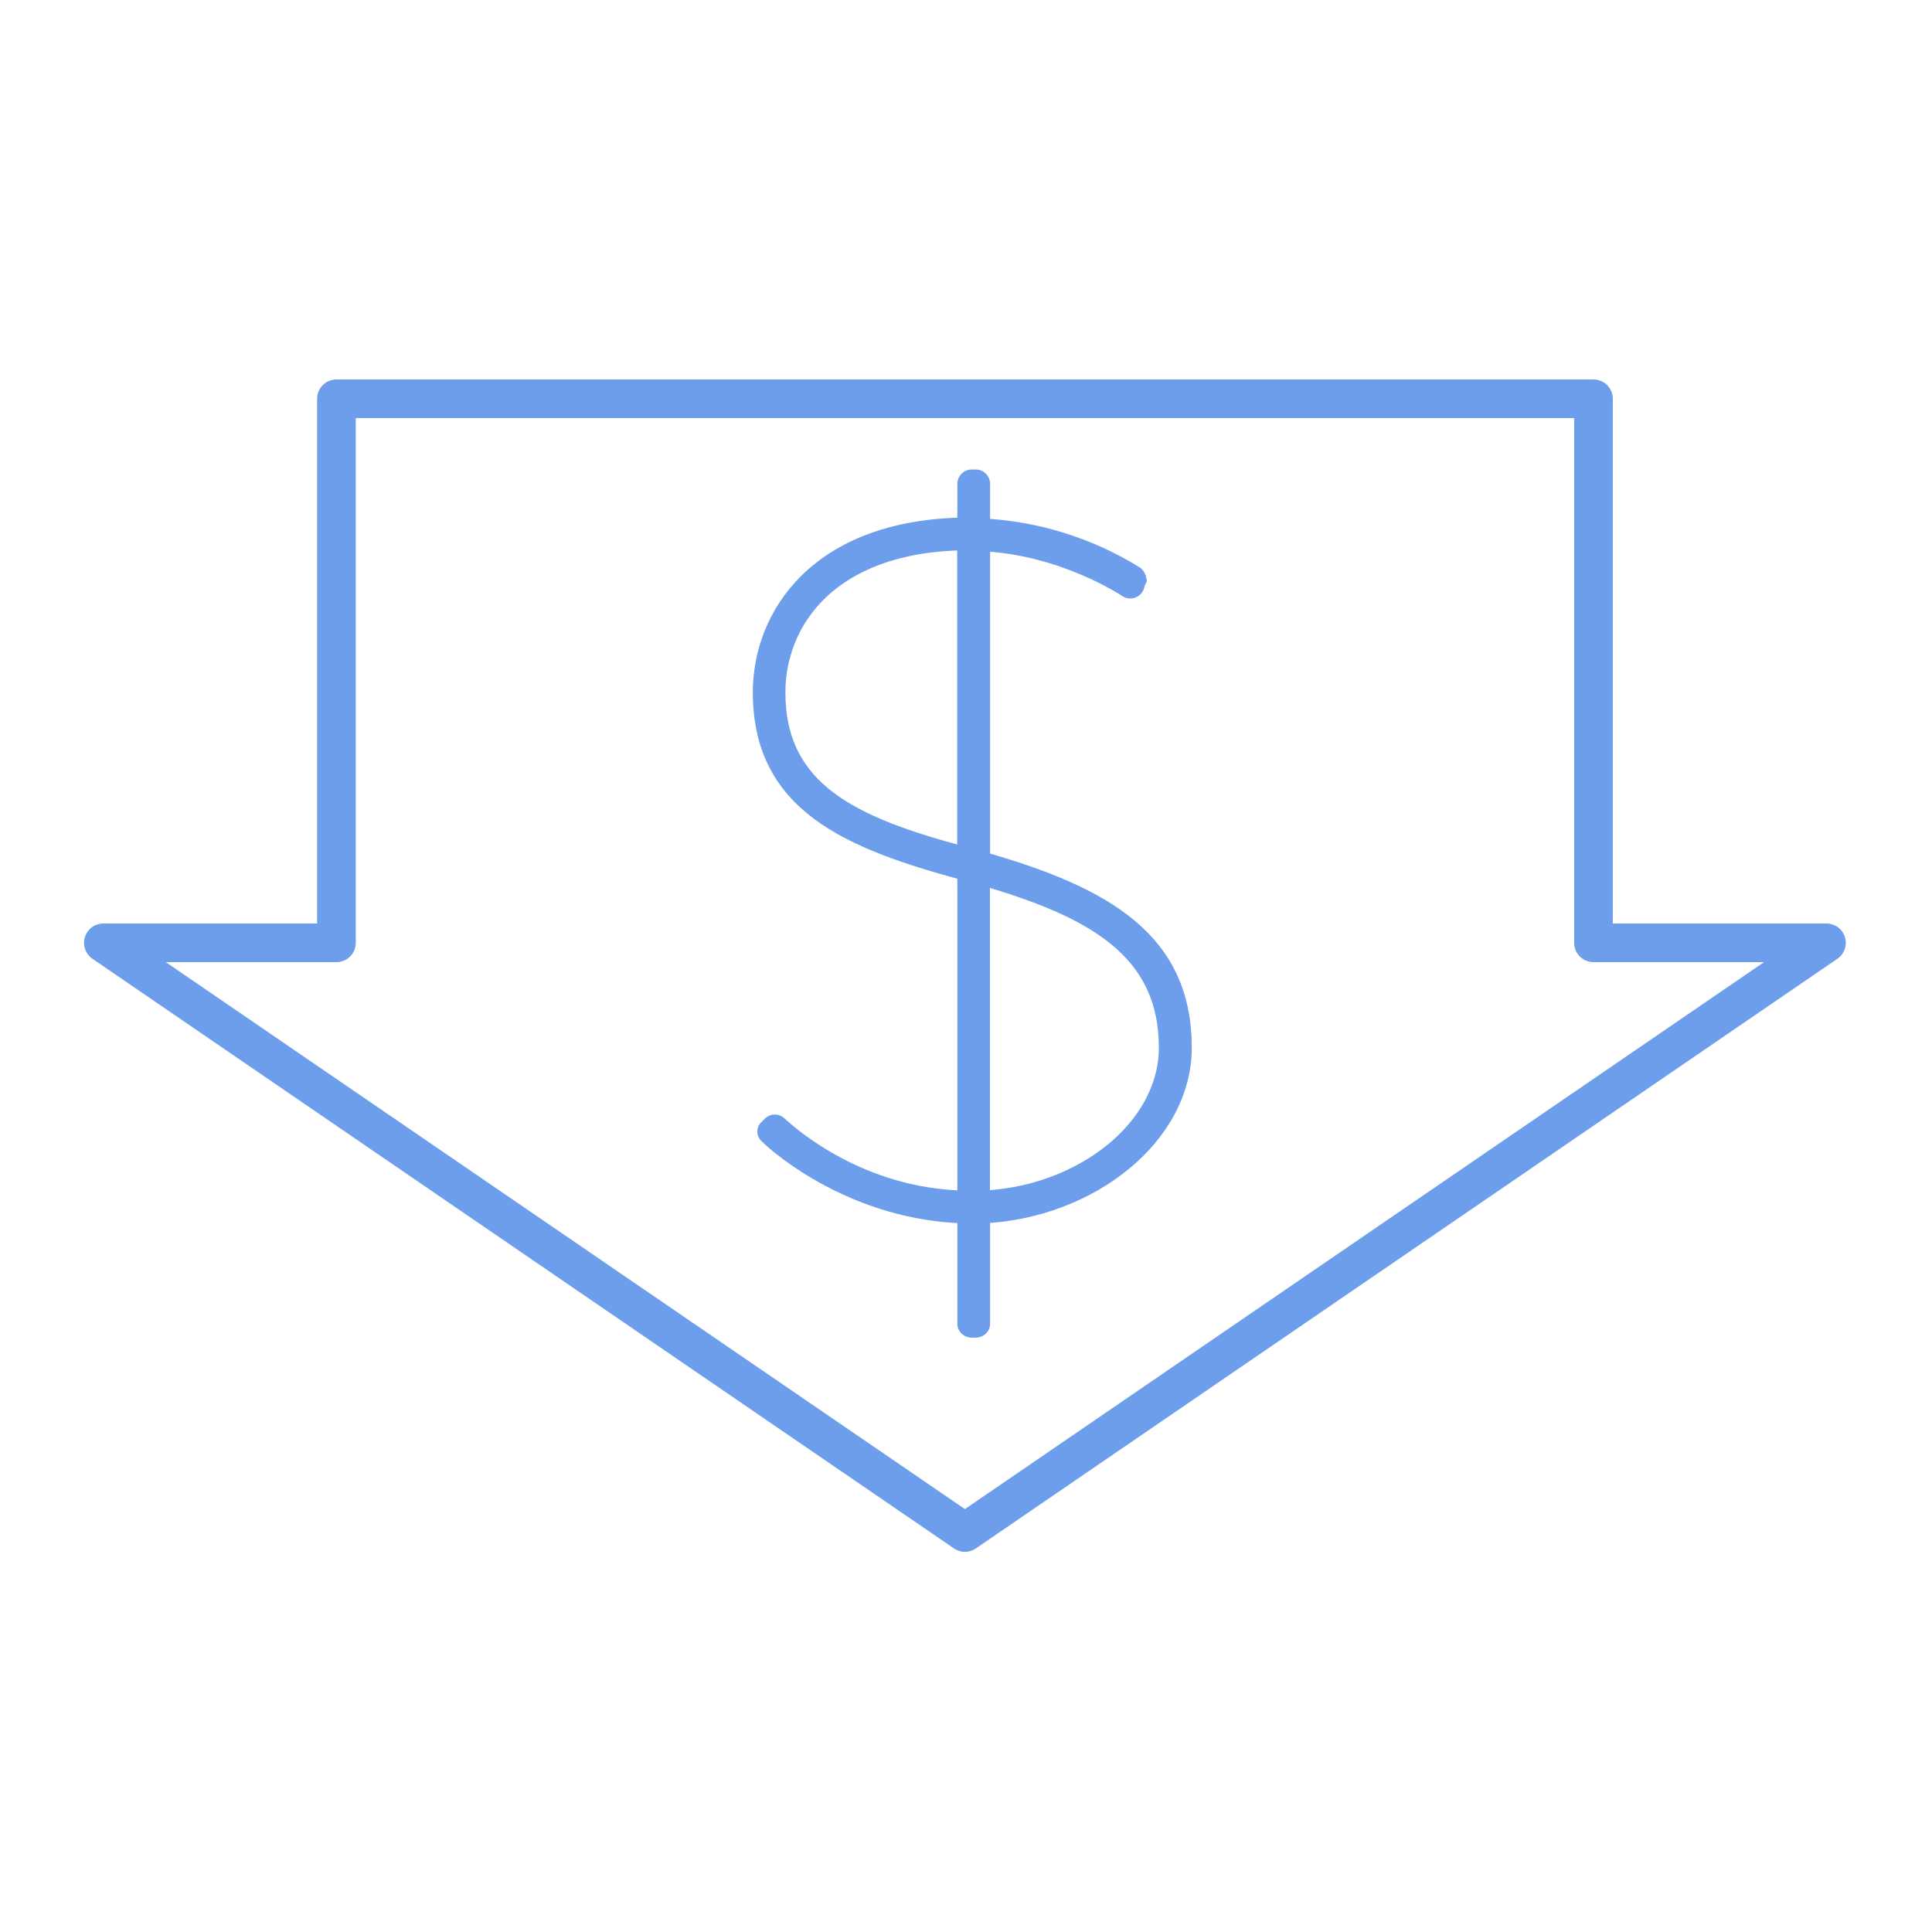
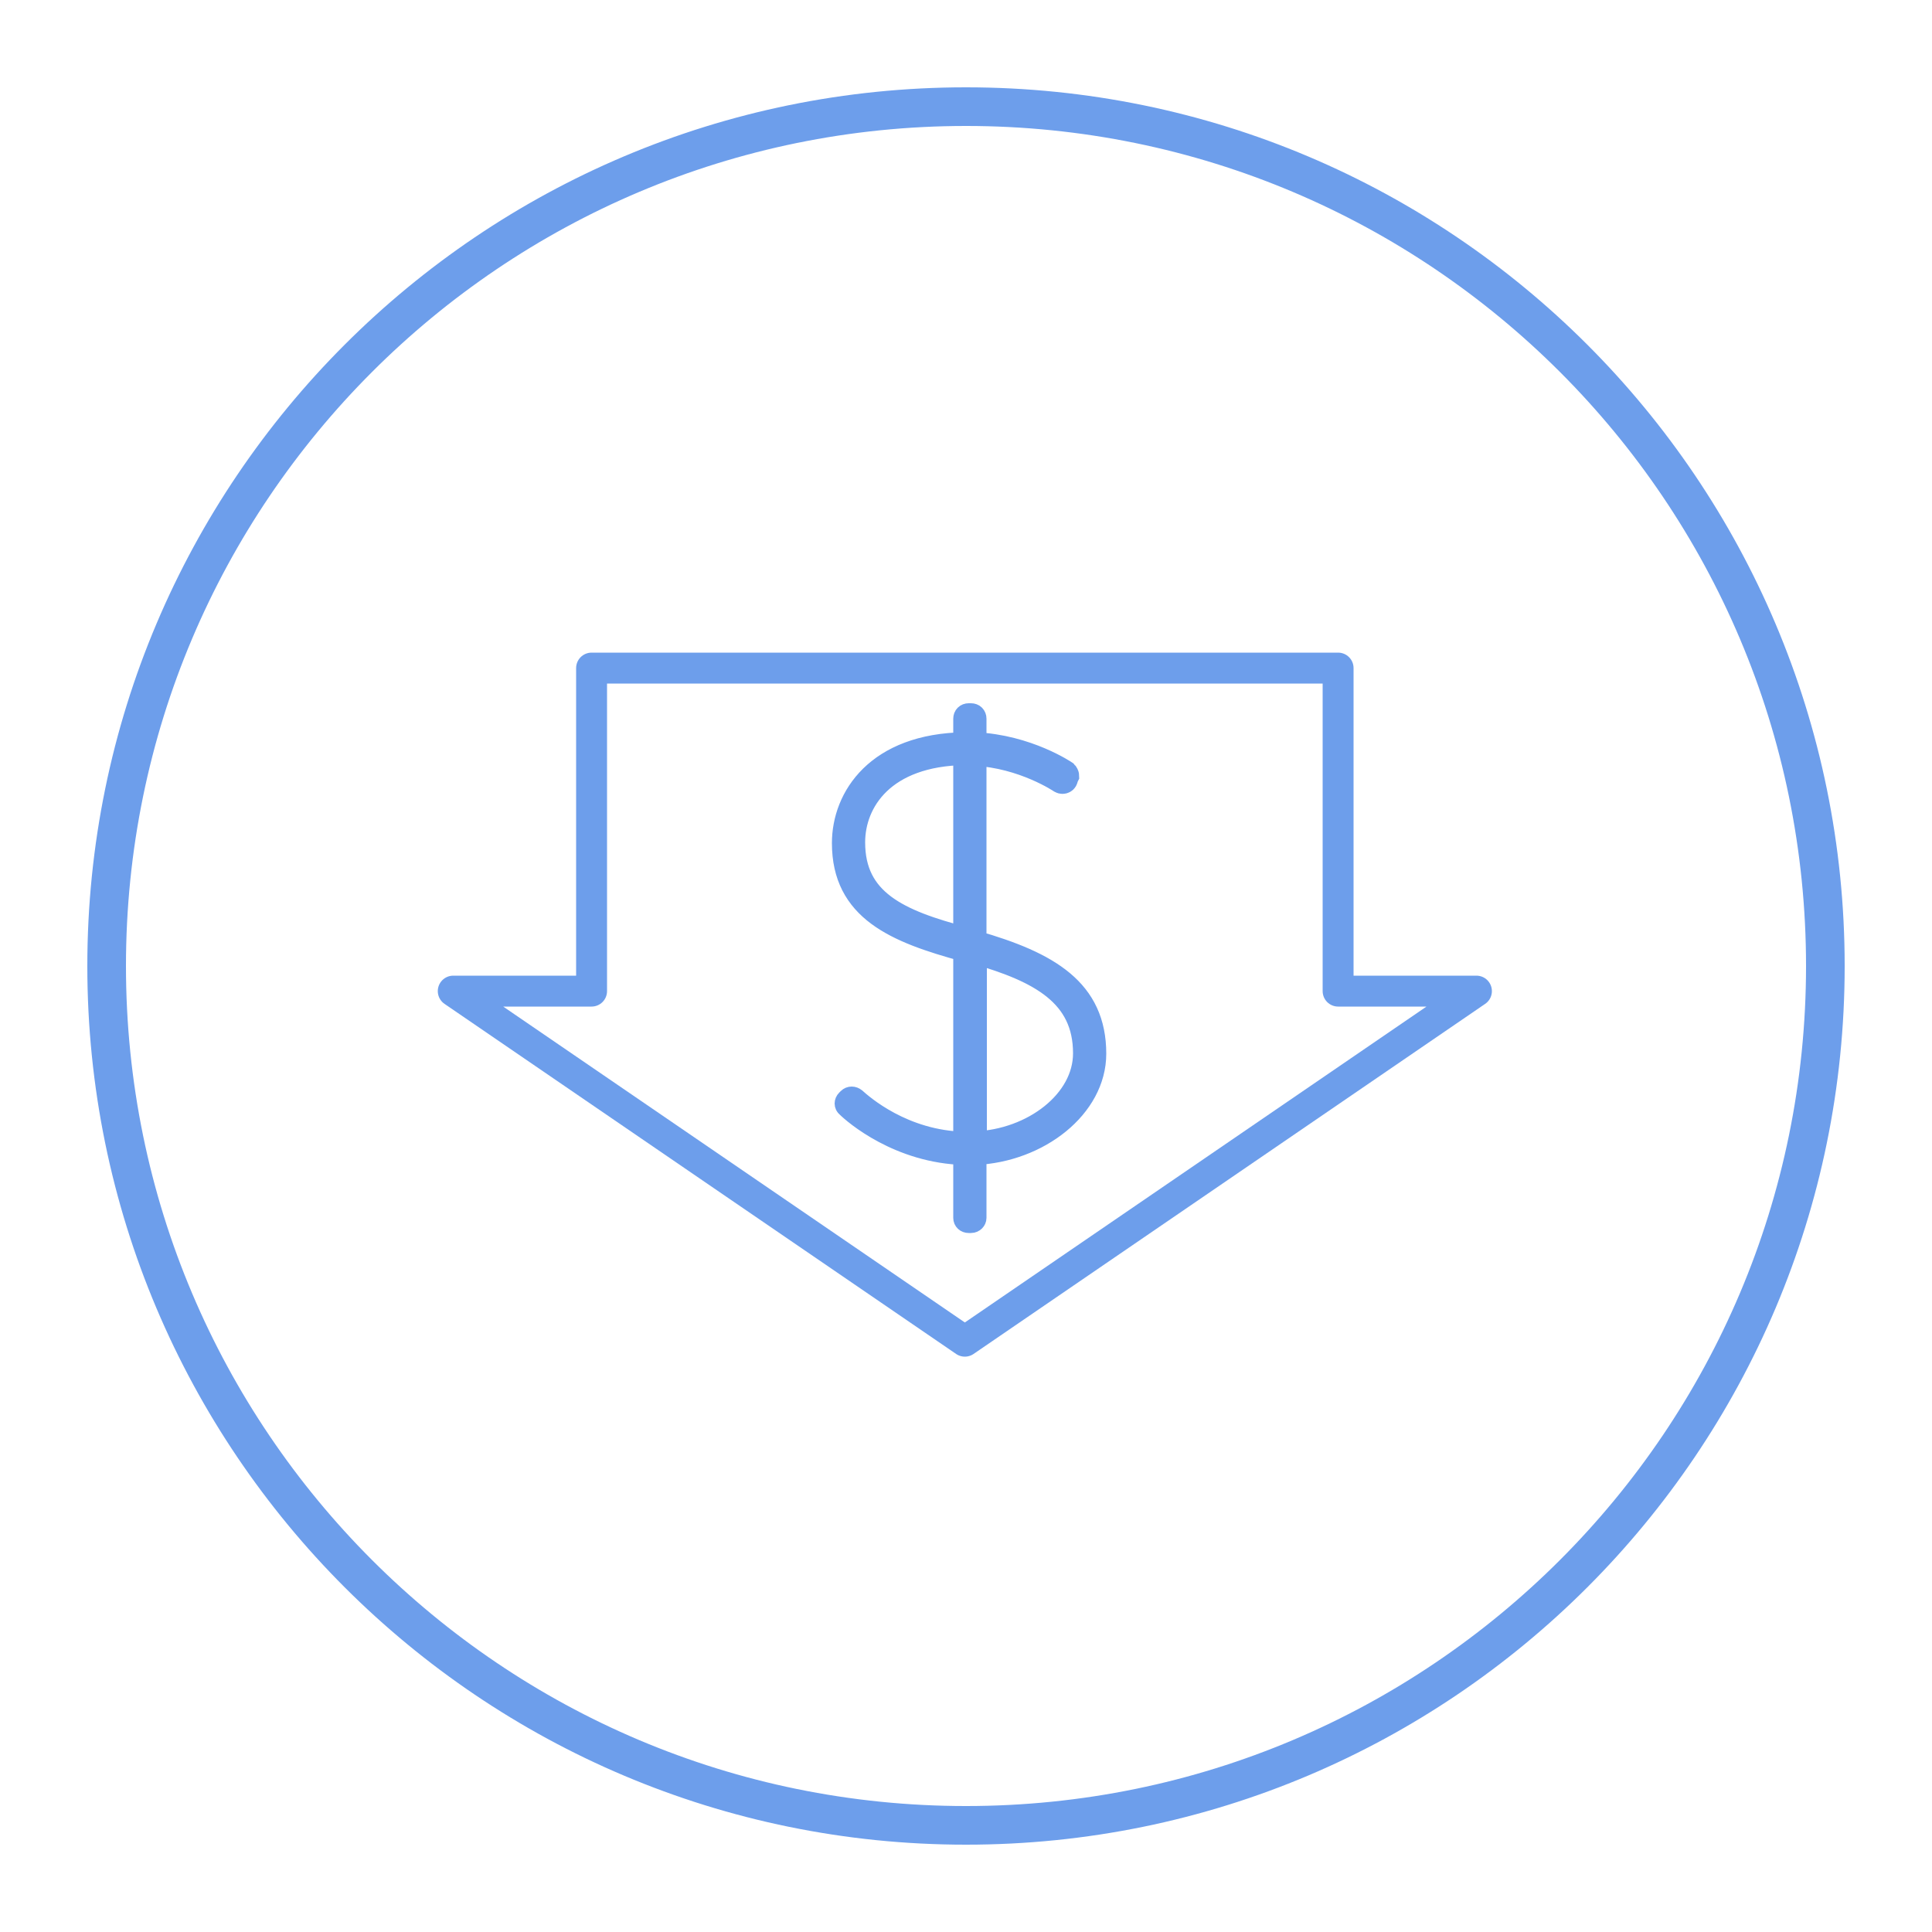
- <svg xmlns="http://www.w3.org/2000/svg" viewBox="0 0 500 500">
-   <defs>
-     <style>.a{fill:none;stroke-linecap:round;stroke-linejoin:round;stroke-width:10px;}.a,.b{stroke:#6d9eeb;}.b{fill:#6d9eeb;stroke-width:4px;}</style>
-   </defs>
-   <polygon class="a" points="412.39 244 412.39 103.2 87.07 103.2 87.07 244 26.75 244 249.72 396.61 472.69 244 412.39 244" />
-   <path class="b" d="M198.53,291.74l0.75-.75a1.66,1.66,0,0,1,2.48,0c3,2.73,20.87,18.64,48,19.14V225.89c-30.32-8.2-52.93-17.64-52.93-46.72,0-19.88,14.66-42.74,52.93-43.24V125.24a1.7,1.7,0,0,1,1.74-1.74h1a1.7,1.7,0,0,1,1.74,1.74v10.93A83.08,83.08,0,0,1,294,148.6a2.84,2.84,0,0,1,.75,1.49l-0.5,1a1.74,1.74,0,0,1-2.73,1.49s-16.15-10.93-37.28-11.93v81.76c32.31,9.19,52.19,21.12,52.19,48.71,0,23.11-24.35,42.25-52.19,43.49v28.08a1.66,1.66,0,0,1-1.74,1.49h-1a1.66,1.66,0,0,1-1.74-1.49V314.61c-28.58-.75-48.21-17.64-51.19-20.63A1.39,1.39,0,0,1,198.53,291.74ZM249.72,140.4c-35.29.5-48.46,20.87-48.46,38.77,0,25.35,19.38,34.29,48.46,42V140.4Zm52.19,130.72c0-25.35-19.38-35.79-47.71-44v83C279.54,309.14,301.91,292,301.91,271.12Z" />
+ <svg xmlns="http://www.w3.org/2000/svg" version="1.1" id="Layer_1" x="0px" y="0px" viewBox="0 0 500 500" enable-background="new 0 0 500 500" xml:space="preserve">
+   <g>
+     <g id="XMLID_5_">
+       <polygon fill="none" stroke="#6D9EEB" stroke-width="8" stroke-linecap="round" stroke-linejoin="round" stroke-miterlimit="10" points="    346.3,256.5 346.3,172.9 153.1,172.9 153.1,256.5 117.3,256.5 249.7,347.1 382.1,256.5   " />
+     </g>
+     <g>
+       <path fill="#6D9EEB" stroke="#6D9EEB" stroke-width="6" d="M219.3,284.9l0.4-0.4c0.4-0.4,1-0.4,1.5,0c1.8,1.6,12.4,11.1,28.5,11.4    v-50c-18-4.9-31.4-10.5-31.4-27.7c0-11.8,8.7-25.4,31.4-25.7V186c0-0.6,0.4-1,1-1h0.6c0.6,0,1,0.4,1,1v6.5    c13.7,0.6,23.6,7.4,23.6,7.4c0.1,0.1,0.4,0.6,0.4,0.9l-0.3,0.6c0,0.9-0.9,1.3-1.6,0.9c0,0-9.6-6.5-22.1-7.1v48.6    c19.2,5.5,31,12.5,31,28.9c0,13.7-14.5,25.1-31,25.8v16.7c0,0.4-0.4,0.9-1,0.9h-0.6c-0.6,0-1-0.4-1-0.9v-16.7    c-17-0.4-28.6-10.5-30.4-12.3C218.9,285.9,218.9,285.3,219.3,284.9z M249.7,195c-21,0.3-28.8,12.4-28.8,23    c0,15.1,11.5,20.4,28.8,24.9V195z M280.7,272.6c0-15.1-11.5-21.3-28.3-26.1v49.3C267.4,295.2,280.7,285,280.7,272.6z" />
+     </g>
+   </g>
+   <circle fill="none" stroke="#6D9EEB" stroke-width="10" stroke-linecap="round" stroke-linejoin="round" stroke-miterlimit="10" cx="250" cy="250" r="222.4" />
</svg>
